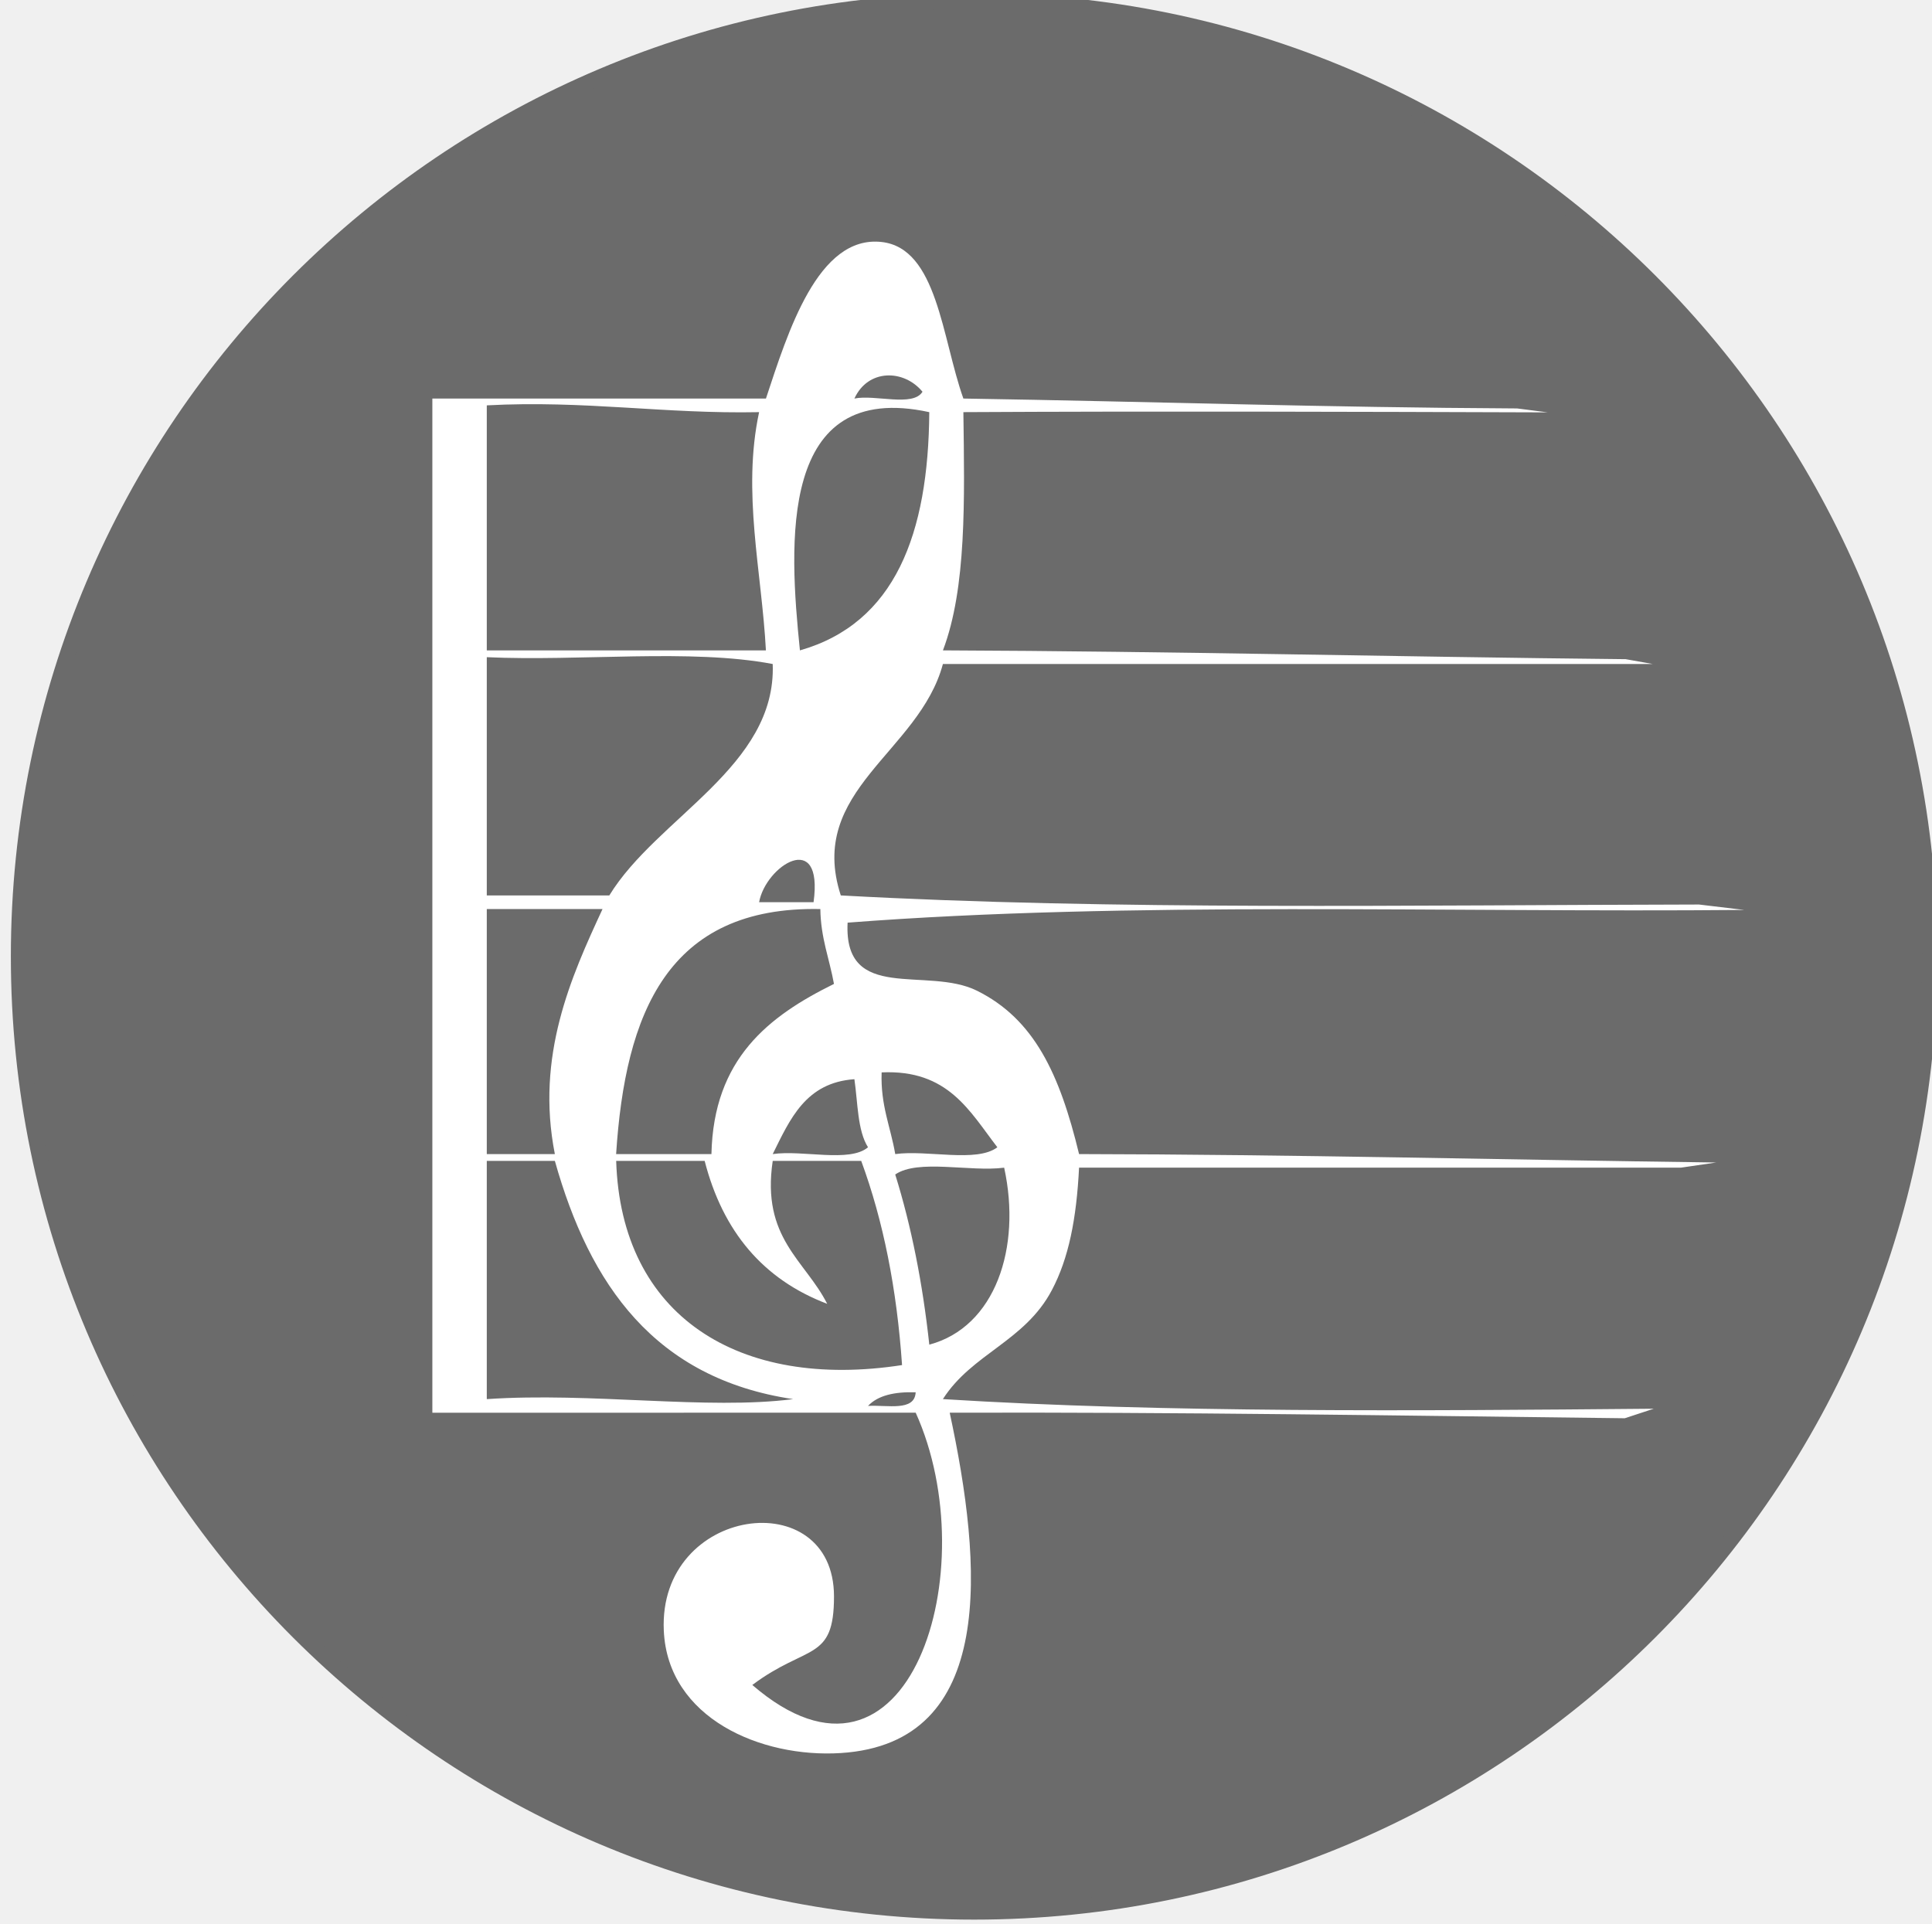
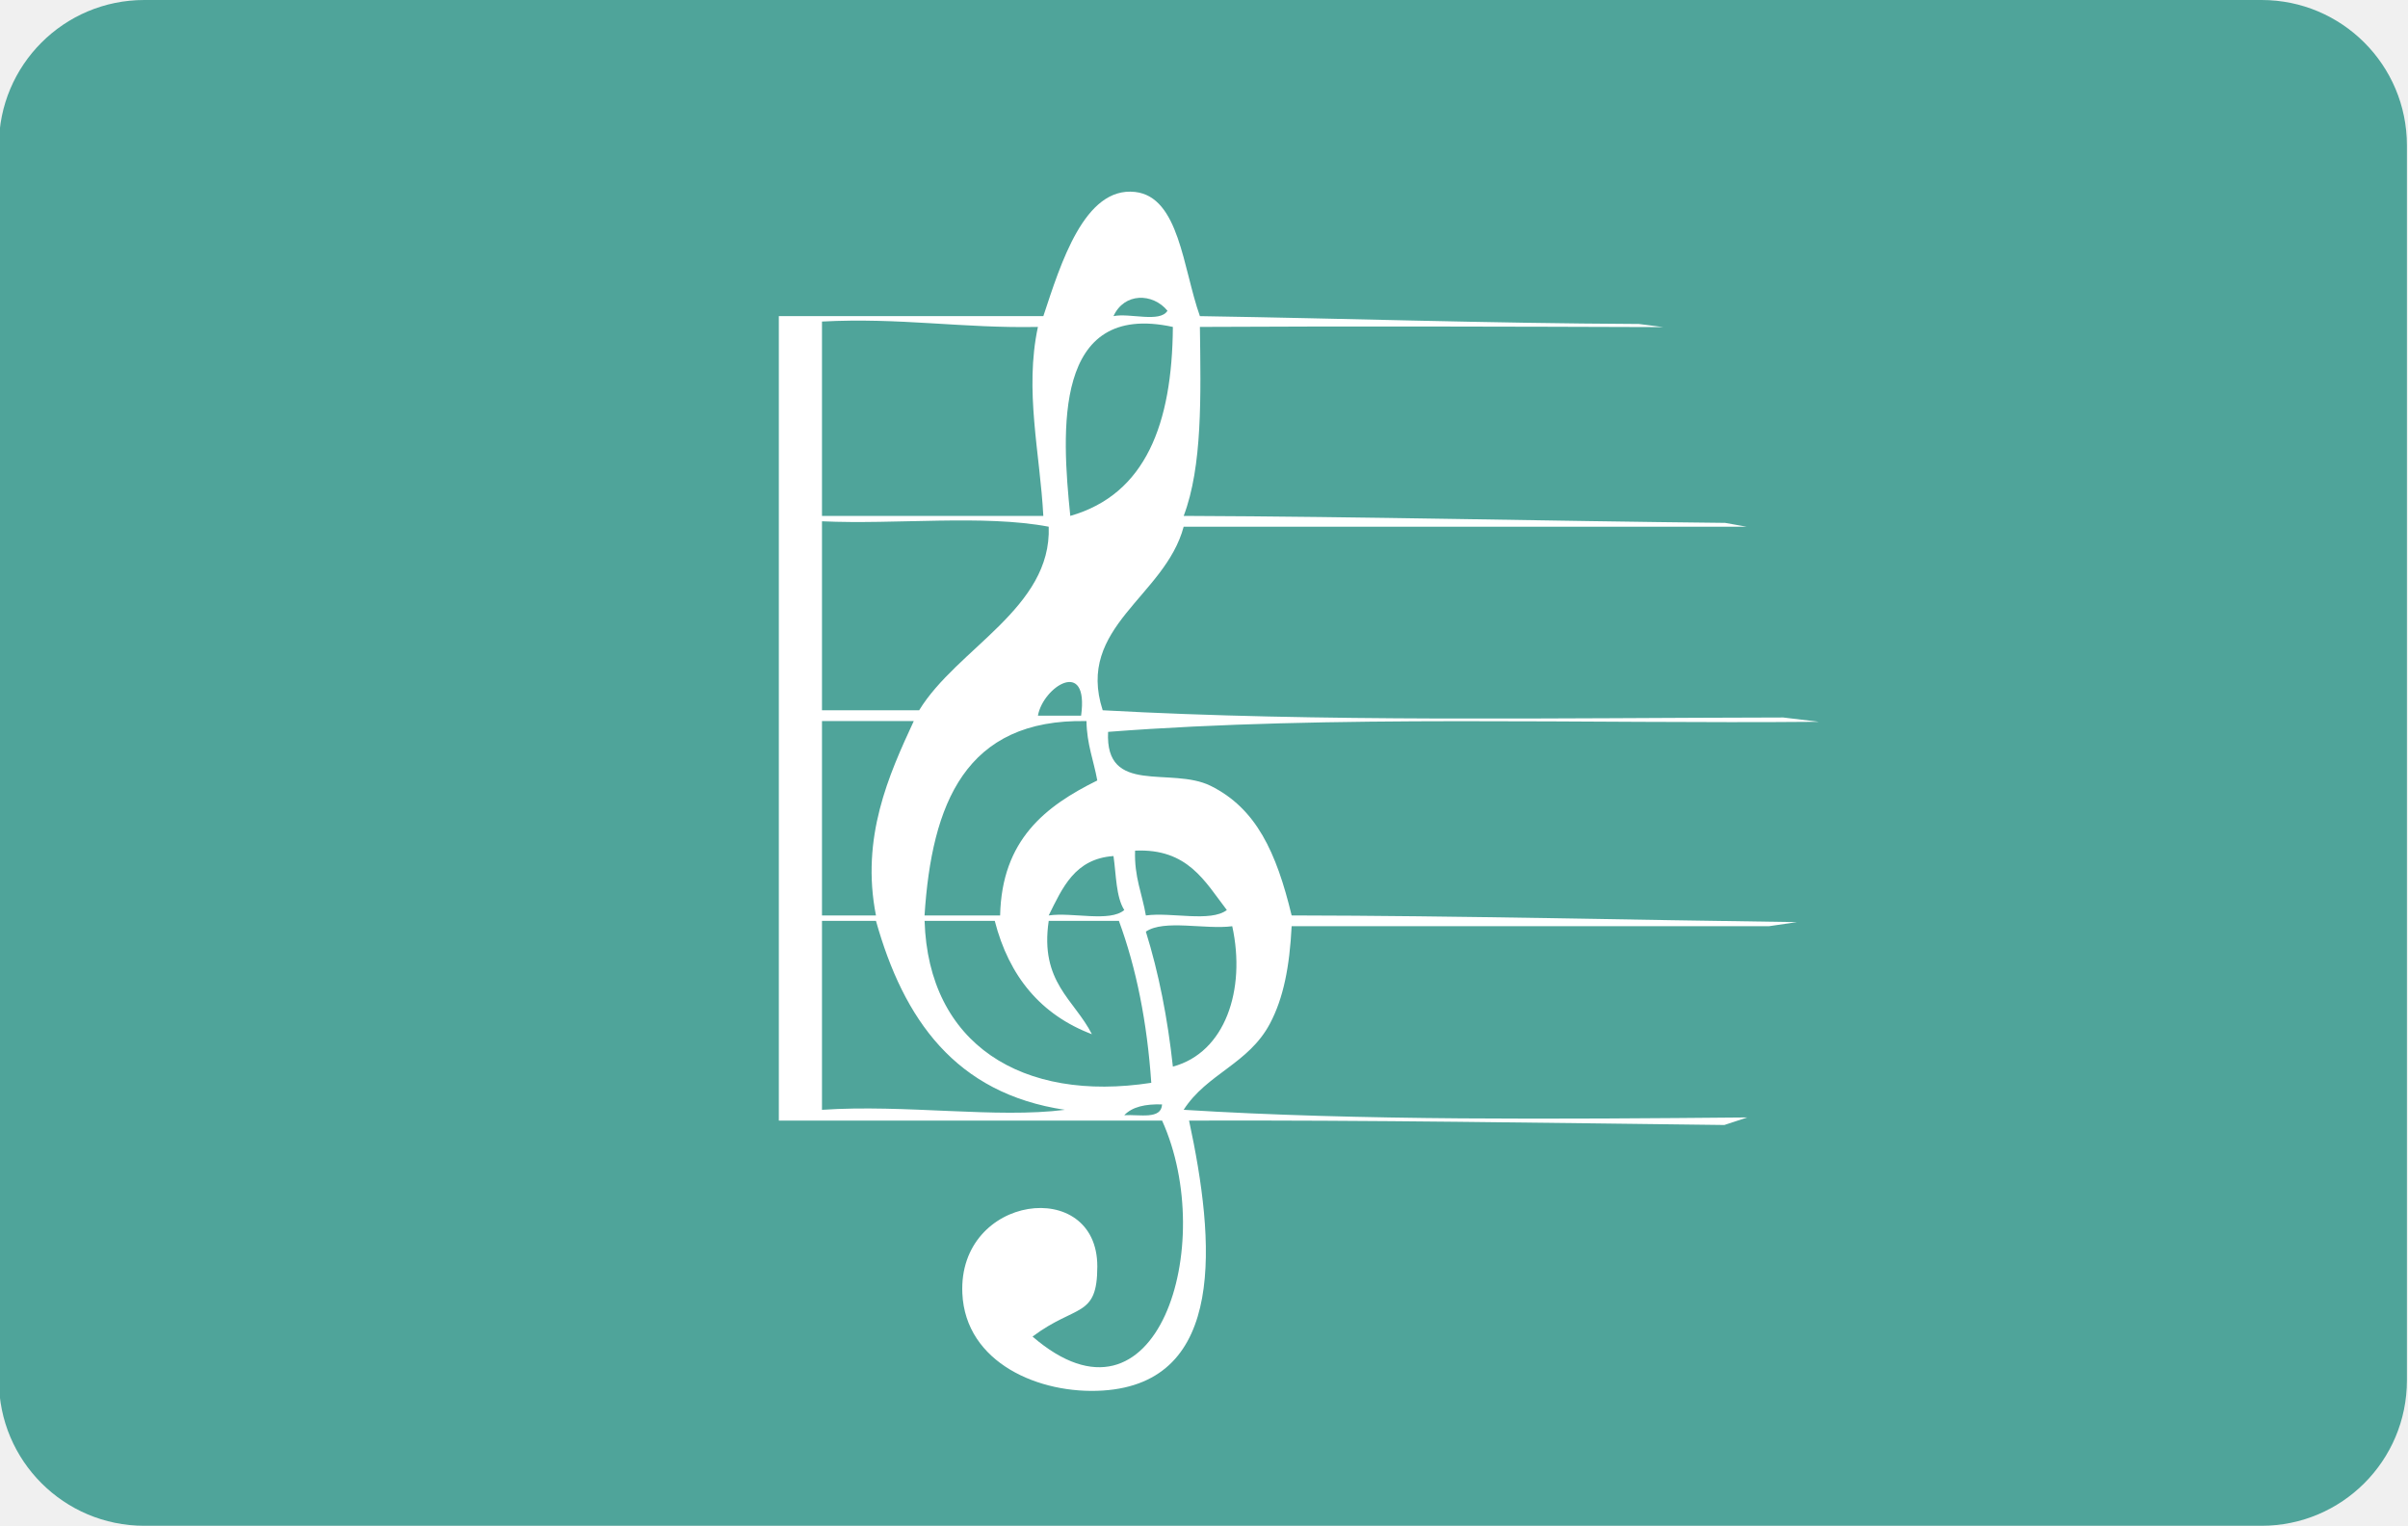
- <svg xmlns="http://www.w3.org/2000/svg" version="1.1" x="0px" y="0px" width="126.5px" height="125.962px" viewBox="-0.807 -9.558 126.5 125.962" enable-background="new -0.807 -9.558 126.5 125.962" xml:space="preserve">
+ <svg xmlns="http://www.w3.org/2000/svg" version="1.1" x="0px" y="0px" width="198.833px" height="125.962px" viewBox="-36.807 -9.558 198.833 125.962" enable-background="new -36.807 -9.558 198.833 125.962" xml:space="preserve">
  <g id="Layer_1">
    <g id="Layer_2" display="none">
      <g display="inline">
        <linearGradient id="SVGID_1_" gradientUnits="userSpaceOnUse" x1="443.326" y1="-241.817" x2="443.826" y2="-241.817" gradientTransform="matrix(1 0 0 -1 -206 -181.1919)">
          <stop offset="0" style="stop-color:#43B7C2" />
          <stop offset="1" style="stop-color:#9DC66B" />
        </linearGradient>
        <path fill="url(#SVGID_1_)" d="M0,89.291C0,65.95,0,42.609,0,19.268c7.676,0,15.353,0,23.028,0     c1.51-4.559,3.576-11.305,7.989-10.81c3.845,0.433,4.158,6.642,5.64,10.81c27.754,0.443,56.274,0.119,83.651,0.939     c-26.218,0.212-55.931-0.15-83.651,0c0.082,6.035,0.227,12.132-1.41,16.448c28.868,0.112,57.752,0.208,86.001,0.94     c-28.667,0-57.333,0-86.001,0c-1.631,6.102-9.415,8.708-7.049,15.978c29.99,1.653,64.286-1,93.521,1.41     c-31.051,0.973-63.392-1.818-93.052,0.47c-0.283,5.581,5.479,2.988,8.93,4.699c3.956,1.963,5.713,5.751,7.049,11.279     c25.488,0.044,50.869,0.197,75.662,0.938c-25.222,0-50.441,0-75.662,0c-0.18,3.542-0.715,6.255-1.88,8.46     c-1.869,3.539-5.5,4.364-7.521,7.52c27.274,1.706,59.034-1.073,85.531,1.409c-28.862,0.353-56.459-0.562-85.062-0.47     c2.265,10.519,3.271,22.812-7.519,23.497c-5.493,0.351-11.948-2.399-12.219-8.459c-0.387-8.607,11.749-10.192,11.749-2.35     c0,4.513-1.841,3.265-5.64,6.108c10.832,9.346,16.159-7.999,11.279-18.798C22.244,89.291,11.122,89.291,0,89.291z M29.137,19.268     c1.429-0.295,4.048,0.602,4.699-0.471C32.548,17.235,30.074,17.212,29.137,19.268z M3.76,36.656c6.423,0,12.846,0,19.269,0     c-0.288-5.454-1.656-10.911-0.47-16.448c-6.557,0.133-12.017-0.83-18.799-0.47C3.76,25.377,3.76,31.017,3.76,36.656z      M25.377,36.656c6.578-1.881,8.871-8.048,8.93-16.448C23.871,17.937,24.623,29.297,25.377,36.656z M3.76,37.126     c0,5.483,0,10.966,0,16.448c2.819,0,5.64,0,8.459,0c3.293-5.389,11.547-8.898,11.279-15.978     C17.837,36.521,10.198,37.424,3.76,37.126z M22.558,54.044c1.253,0,2.506,0,3.76,0C27.015,48.959,23.011,51.521,22.558,54.044z      M3.76,71.433c1.566,0,3.134,0,4.699,0c-1.339-6.786,1.126-12.246,3.29-16.918c-2.663,0-5.326,0-7.989,0     C3.76,60.153,3.76,65.793,3.76,71.433z M12.688,71.433c2.192,0,4.386,0,6.58,0c0.146-6.59,3.949-9.522,8.459-11.749     c-0.31-1.728-0.913-3.16-0.94-5.169C16.233,54.299,13.315,61.721,12.688,71.433z M31.957,71.433     c2.202-0.306,5.627,0.613,7.049-0.471c-1.91-2.476-3.392-5.381-7.988-5.17C30.933,68.07,31.637,69.56,31.957,71.433z      M23.498,71.433c2.046-0.304,5.313,0.612,6.579-0.471c-0.729-1.15-0.701-3.059-0.939-4.699     C25.768,66.497,24.693,69.025,23.498,71.433z M3.76,88.351c7.228-0.489,15.214,0.763,21.147,0     c-9.542-1.425-14.045-7.887-16.448-16.448c-1.565,0-3.133,0-4.699,0C3.76,77.385,3.76,82.868,3.76,88.351z M32.427,86.001     c-0.361-5.276-1.302-9.977-2.819-14.099c-2.037,0-4.073,0-6.109,0c-0.794,5.337,2.233,6.853,3.76,9.869     c-4.429-1.682-7.211-5.008-8.459-9.869c-2.035,0-4.072,0-6.108,0C13.022,82.625,21.168,87.736,32.427,86.001z M34.307,84.591     c4.551-1.216,6.378-6.692,5.169-12.219c-2.358,0.307-5.942-0.615-7.521,0.471C33.072,76.427,33.848,80.351,34.307,84.591z      M30.077,88.82c1.33-0.08,3.224,0.404,3.29-0.939C31.91,87.834,30.76,88.094,30.077,88.82z" />
      </g>
    </g>
    <g id="Layer_3" display="none">
	</g>
-     <circle fill="#6B6B6B" stroke="#6B6B6B" stroke-miterlimit="10" cx="62.976" cy="53.077" r="62.572" />
+     <circle fill="#9DC66B" stroke="#6B6B6B" stroke-miterlimit="10" cx="231.643" cy="63.11" r="62.572" />
+     <path fill="#4FA49A" d="M161.936,104.404c0,6.627-5.373,12-12,12H-24.897c-6.627,0-12-5.373-12-12V2.442c0-6.627,5.373-12,12-12   h174.833c6.627,0,12,5.373,12,12V104.404z" />
  </g>
  <g id="Layer_3_1_">
    <g id="Layer_2_2_">
      <g>
        <path fill="#FFFFFF" d="M107.414,33.925c-15.494,0-30.988,0-46.483,0c-1.547,5.787-8.93,8.259-6.686,15.154     c17.911,0.987,37.262,0.628,56.192,0.596l2.964,0.355c-19.443,0.178-40.274-0.59-58.71,0.832     c-0.269,5.293,5.197,2.834,8.469,4.457c3.752,1.862,5.419,5.454,6.686,10.698c13.85,0.023,28.021,0.374,41.718,0.552     l-2.313,0.338c-13.135,0-26.271,0-39.405,0c-0.17,3.359-0.678,5.933-1.783,8.024c-1.772,3.356-5.216,4.139-7.133,7.132     c14.503,0.907,30.996,0.768,46.544,0.63l-1.898,0.624c-14.684-0.171-29.298-0.411-44.2-0.363     c2.148,9.977,3.103,21.637-7.131,22.287c-5.21,0.332-11.333-2.276-11.589-8.023c-0.367-8.164,11.144-9.667,11.144-2.229     c0,4.28-1.746,3.097-5.349,5.794c10.274,8.863,15.327-7.587,10.698-17.83c-10.55,0.002-21.099,0.002-31.647,0.002     c0-22.138,0-44.276,0-66.414c7.28,0,14.562,0,21.842,0c1.432-4.323,3.392-10.722,7.577-10.252     c3.646,0.411,3.944,6.299,5.35,10.252c12.661,0.203,23.457,0.582,36.254,0.648l2.016,0.258     c-12.812-0.042-25.755-0.083-38.27-0.016c0.077,5.724,0.215,11.507-1.338,15.601c15.029,0.058,29.769,0.425,44.705,0.577     L107.414,33.925z M55.136,16.541c1.355-0.279,3.839,0.571,4.458-0.446C58.371,14.613,56.024,14.591,55.136,16.541z      M31.066,33.033c6.092,0,12.184,0,18.276,0c-0.273-5.173-1.571-10.349-0.446-15.601c-6.219,0.126-11.397-0.787-17.83-0.445     C31.066,22.335,31.066,27.685,31.066,33.033z M51.569,33.033c6.239-1.784,8.414-7.633,8.47-15.601     C50.141,15.279,50.854,26.052,51.569,33.033z M31.066,33.478c0,5.201,0,10.401,0,15.601c2.674,0,5.349,0,8.023,0     c3.123-5.111,10.952-8.44,10.698-15.154C44.418,32.905,37.173,33.76,31.066,33.478z M48.896,49.524c1.188,0,2.377,0,3.566,0     C53.123,44.701,49.326,47.132,48.896,49.524z M31.066,66.018c1.486,0,2.972,0,4.457,0c-1.27-6.437,1.068-11.615,3.121-16.046     c-2.526,0-5.052,0-7.578,0C31.066,55.319,31.066,60.668,31.066,66.018z M39.534,66.018c2.08,0,4.16,0,6.241,0     c0.138-6.251,3.746-9.032,8.023-11.144c-0.294-1.638-0.866-2.997-0.892-4.902C42.897,49.766,40.129,56.806,39.534,66.018z      M57.81,66.018c2.089-0.29,5.337,0.581,6.686-0.447c-1.812-2.348-3.217-5.104-7.577-4.903     C56.84,62.828,57.508,64.241,57.81,66.018z M49.787,66.018c1.94-0.288,5.04,0.58,6.24-0.447c-0.691-1.091-0.665-2.9-0.891-4.457     C51.941,61.336,50.921,63.734,49.787,66.018z M31.066,82.064c6.855-0.464,14.43,0.724,20.058,0     c-9.05-1.352-13.321-7.48-15.601-15.601c-1.485,0-2.971,0-4.457,0C31.066,71.664,31.066,76.863,31.066,82.064z M58.256,79.835     c-0.343-5.005-1.234-9.463-2.674-13.372c-1.932,0-3.863,0-5.794,0c-0.753,5.062,2.118,6.499,3.566,9.36     c-4.2-1.595-6.839-4.75-8.023-9.36c-1.93,0-3.862,0-5.793,0C39.851,76.633,47.577,81.48,58.256,79.835z M60.04,78.497     c4.316-1.152,6.049-6.347,4.902-11.589c-2.237,0.291-5.636-0.583-7.133,0.446C58.868,70.754,59.604,74.476,60.04,78.497z      M56.027,82.509c1.262-0.076,3.058,0.384,3.12-0.891C57.765,81.573,56.675,81.82,56.027,82.509z" />
      </g>
    </g>
  </g>
  <g id="Layer_4" display="none">
    <g display="inline">
      <path fill="#FFFFFF" d="M64.475,17.854c2.258-0.362,4.327-1.025,6.55-1.637c2.098-0.577,4.55-1.348,7.049-1.068    c2.011,0.227,4.189,2.023,4.483,4.342c0.442,3.475-1.93,6-5.054,6.123c-4.147,0.163-7.411-1.987-11.104-2.705    c-0.518-0.1-1.379-0.298-1.709-0.214c-0.512,0.131-1.031,1.23-1.497,1.638c-0.611,0.537-1.12,0.647-1.634,1.139    c0,2.326,0,4.651,0,6.976c0.998,0.164,2.299,0.026,3.417,0.071c0.284,3.462-0.378,8.023,0,11.39    c0.149,1.343,0.973,2.572,2.134,2.99c1.711,0.615,4.838,0.214,7.047,0.214c2.394,0,4.969,0,7.191,0    c5.469,0,11.828-0.74,14.096,2.563c1.647,2.4,0.996,7.37,0.996,11.39c0,4.429,0,8.461,0,12.53    c-4.233,1.462-11.945,1.619-16.373,0.212c-0.083-2.317-0.112-4.895-0.214-7.402c-0.032-0.807,0.013-1.701-0.213-2.279    c-0.76-1.941-5.008-1.637-7.617-1.637c-1.69,0-3.233-0.152-4.627,0c-1.361,0.148-2.66,0.487-3.915,0.642    c-4.34,0.528-8.77,0.517-13.028,0c-1.37-0.167-2.7-0.536-3.916-0.642c-3.011-0.264-6.215,0-9.324,0c-3.16,0-6.304,0-9.255,0    c0-5.125,0-10.251,0-15.377c4.861,0,9.867,0,14.949,0c2.481,0,4.695,0.184,5.624-1.353c0.921-1.522,0.569-3.974,0.569-6.335    c0-2.452,0-4.832,0-6.905c1.282,0,2.562,0,3.844,0c0.129-1.648,0.07-3.403,0.07-5.268c0-0.576,0.145-1.396,0-1.779    c-0.136-0.362-1.065-0.697-1.424-0.996c-0.589-0.493-0.916-1.143-1.495-1.567c-4.192,0.365-8.408,2.905-13.026,2.705    c-3.559-0.154-6.491-4.158-4.414-7.831c0.724-1.28,2.188-2.439,3.915-2.634c4.739-0.532,8.866,2.744,13.383,2.919    c1.428-2.001,3.91-3.696,7.26-3.702C60.497,14.36,63.04,15.843,64.475,17.854z" />
      <path fill="#FFFFFF" d="M88.822,77.311c-0.015-0.062,0.027-0.068,0.071-0.072c0.047,0,0.095,0,0.143,0    c1.156,4.801,5.147,7.696,6.478,12.316c0.869,3.019-0.333,5.947-1.994,7.402c-4.378,3.84-12.814,0.567-11.246-6.835    c0.92-4.34,4.203-7.271,5.837-10.892C88.38,78.635,88.473,77.871,88.822,77.311z" />
    </g>
  </g>
  <g id="Layer_2_1_" display="none">
    <g id="Layer_1_2_" display="inline">
      <g>
        <path fill="#FFFFFF" d="M100.987,79.724c-1.717,0-3.436,0-5.152,0c-0.445-0.969,0.866-1.602,1.29-2.11     c8.725-10.533,13.043-30.765,5.365-46.429C95.845,17.629,82.488,6.251,62.776,6.071C43.354,5.894,29.286,17.62,22.848,31.184     c-3.681,7.751-5.163,17.499-3.437,27.013c1.607,8.854,5.806,15.941,10.306,21.527c-2.092-0.398-3.677,0.53-5.367,0     c-1.782-0.561-3.849-4.792-4.724-6.331c-4.092-7.206-6.63-16.009-6.01-27.013c0.724-12.847,6.777-23.086,13.954-30.391     C36.531,6.868,49.169,0.81,66.64,1.85c13.403,0.799,24.791,7.73,32.414,15.829c7.894,8.384,13.265,20.81,12.452,35.242     C110.859,64.412,106.855,71.885,100.987,79.724z" />
        <path fill="#FFFFFF" d="M79.519,17.256c4.808-1.254,8.673,4.654,11.164,8.653c4.329,6.955,6.214,16.489,3.435,26.592     c-1.087,3.95-3.18,9.569-7.299,9.075c-4.729-0.567-2.154-7.285-1.288-9.921c3.846-11.691-0.202-19.833-5.797-26.379     C78.012,23.26,75.094,18.411,79.519,17.256z" />
        <path fill="#FFFFFF" d="M43.669,18.734c1.75-0.23,3.709,0.486,4.08,2.111c0.944,4.149-3.3,7-4.724,8.864     c-4.547,5.953-7.067,13.732-3.649,23.848c0.952,2.818,3.432,8.752-1.073,9.496c-3.941,0.65-6.166-4.354-7.299-8.231     c-2.809-9.606-1.455-18.851,2.576-26.168C35.825,24.578,39.464,19.285,43.669,18.734z" />
        <path fill="#FFFFFF" d="M66.21,23.588c0,3.082,0,6.05,0,9.707c0,2.99-0.833,7.542,1.933,7.598     c4.297,0.088,1.206-12.102,2.148-15.616c6.35,2.65,10.199,12.756,6.225,20.471c-7.831,4.639-22.682,3.328-28.766-1.898     c-2.736-8.026,1.633-16.205,6.87-18.361c0.924,3.277-2.173,15.469,2.363,15.194c3.992-0.242,0.97-14.319,1.932-17.094     C61.18,23.079,63.942,23.079,66.21,23.588z" />
        <path fill="#FFFFFF" d="M48.607,45.747c3.529,2.289,9.598,5.116,16.315,4.643c4.154-0.293,7.789-1.749,10.519-3.588     c-1.81,3.645-6.02,6.686-11.378,7.175C56.784,54.645,51.191,50.371,48.607,45.747z" />
        <path fill="#FFFFFF" d="M46.675,53.556c0.499-0.125,4.157-0.499,5.797-0.211c2.631,0.459,4.351,2.371,7.728,2.742     c1.746,0.195,3.041,0.148,4.51,0c3.462-0.347,5.298-2.271,7.727-2.742c3.92-0.761,8.79,0.123,9.658,2.32     c0.632,1.592-0.23,4.321-0.642,6.332c-0.79,3.839-1.645,7.672-2.575,11.818c-0.469,2.077-1.032,4.04-2.577,4.642     c-2.931,1.146-10.008,0.211-13.524,0.211c-3.512,0-10.287,1.053-13.525-0.211c-2.564-1-2.897-6.632-3.649-10.553     C44.587,62.621,41.198,54.913,46.675,53.556z" />
        <path fill="#FFFFFF" d="M26.067,80.569c4.538-1.241,14.413-0.212,19.964-0.212c16.717,0,32.208,0,49.374,0     c3.855,0,6.654,0.252,6.654,3.167c0,3.052-3.082,3.165-7.298,3.165c-17.668,0-34.848,0-52.379,0     c-5.356,0-17.558,1.442-18.676-2.11C23.01,82.369,24.523,80.99,26.067,80.569z" />
        <path fill="#FFFFFF" d="M64.494,98.506c-1.26,0.448-1.934-0.453-2.792-0.421c-1.255,0.049-1.412,1.029-2.79,0.634     c-2.58-0.741-2.488-7.574,0.857-7.809c0.94-0.009,1.325,0.527,1.933,0.844c0-1.054,0-2.11,0-3.165     c1.092,0.202,2.24-0.333,2.792,0C64.494,91.894,64.494,95.2,64.494,98.506z M60.844,97.664c1.367-0.483,1.385-5.486-0.215-5.699     C59.929,93.281,59.511,96.715,60.844,97.664z" />
        <path fill="#FFFFFF" d="M31.005,88.588c0.931,0,1.86,0,2.791,0c0,1.267,0,2.532,0,3.8c0.367,0.482,1.639,0.078,2.362,0.21     c0-1.335,0-2.672,0-4.01c1.001,0,2.004,0,3.004,0c0,3.307,0,6.612,0,9.918c-1,0-2.003,0-3.004,0c0-1.548,0-3.094,0-4.642     c-0.367-0.482-1.638-0.076-2.362-0.211c0,1.617,0,3.236,0,4.853c-0.931,0-1.86,0-2.791,0     C31.005,95.2,31.005,91.894,31.005,88.588z" />
        <path fill="#FFFFFF" d="M80.808,88.588c0.588,2.903-1.235,8.32,1.071,9.076c4.343,1.418,1.951-6.313,3.221-9.076     c0.404,2.684,1.465,8.335-0.858,9.708c-1.423,0.842-4.246,0.891-5.581-0.422c-1.752-1.723-0.433-5.906-0.858-9.286     C78.804,88.588,79.805,88.588,80.808,88.588z" />
        <path fill="#FFFFFF" d="M47.32,91.965c0,1.829,0,3.658,0,5.487c0.159,0.912,1.16-0.309,1.073,0.844     c-0.916,0.626-2.962,0.558-3.649-0.211c-2.228,1.476-5.084,0.28-4.293-2.322c0.529-1.739,3.646-1.124,4.293-2.954     c0.047-2.001-3.575-1.223-2.362,0.633c-0.176,0.428-1.132-0.132-1.503-0.209C40.744,90.265,45.965,90.488,47.32,91.965z      M43.885,97.664c1.073,0.016,1.241-2.929,0.429-3.377C43.343,94.41,42.514,97.251,43.885,97.664z" />
        <path fill="#FFFFFF" d="M51.397,90.909c0.47,0.031,0.461,0.532,0.43,1.056c0.554-0.024,1.655-1.322,3.435-0.845     c1.543,1.228,0.603,4.896,0.859,7.386c-0.931,0-1.86,0-2.792,0c-0.128-1.982,0.268-4.481-0.214-6.118     c-2.229,0.269-0.94,3.999-1.288,6.118c-0.931,0-1.86,0-2.791,0c0-2.461,0-4.924,0-7.386     C49.759,90.986,51.031,91.392,51.397,90.909z" />
        <path fill="#FFFFFF" d="M71.792,93.02c-1.609,0.964-2.012-2.749-3.864-0.845c0.657,2.146,3.563,1.473,4.078,3.377     c1.144,4.204-6.494,4.534-6.439,0.632c0.656,0.154,0.781-0.216,1.288-0.21c-0.16,1.563,0.769,2.058,2.146,2.11     c0.309-0.117,0.524-0.33,0.644-0.633c-0.725-2.281-4.84-1.438-3.862-4.854C66.332,90.671,71.376,90.144,71.792,93.02z" />
        <path fill="#FFFFFF" d="M87.033,91.12c0.871,0.271,2.929-0.627,2.791,0.633c0.402,0.106,1.35-1.058,2.79-0.633     c2.989,1.523,1.625,10.344-2.79,6.964c0,0.985,0,1.971,0,2.956c-0.931,0-1.859,0-2.791,0     C87.033,97.734,87.033,94.427,87.033,91.12z M90.683,97.664c1.215-1.102,0.824-3.834,0.429-5.488     C89.048,91.93,89.431,97.297,90.683,97.664z" />
      </g>
    </g>
  </g>
</svg>
